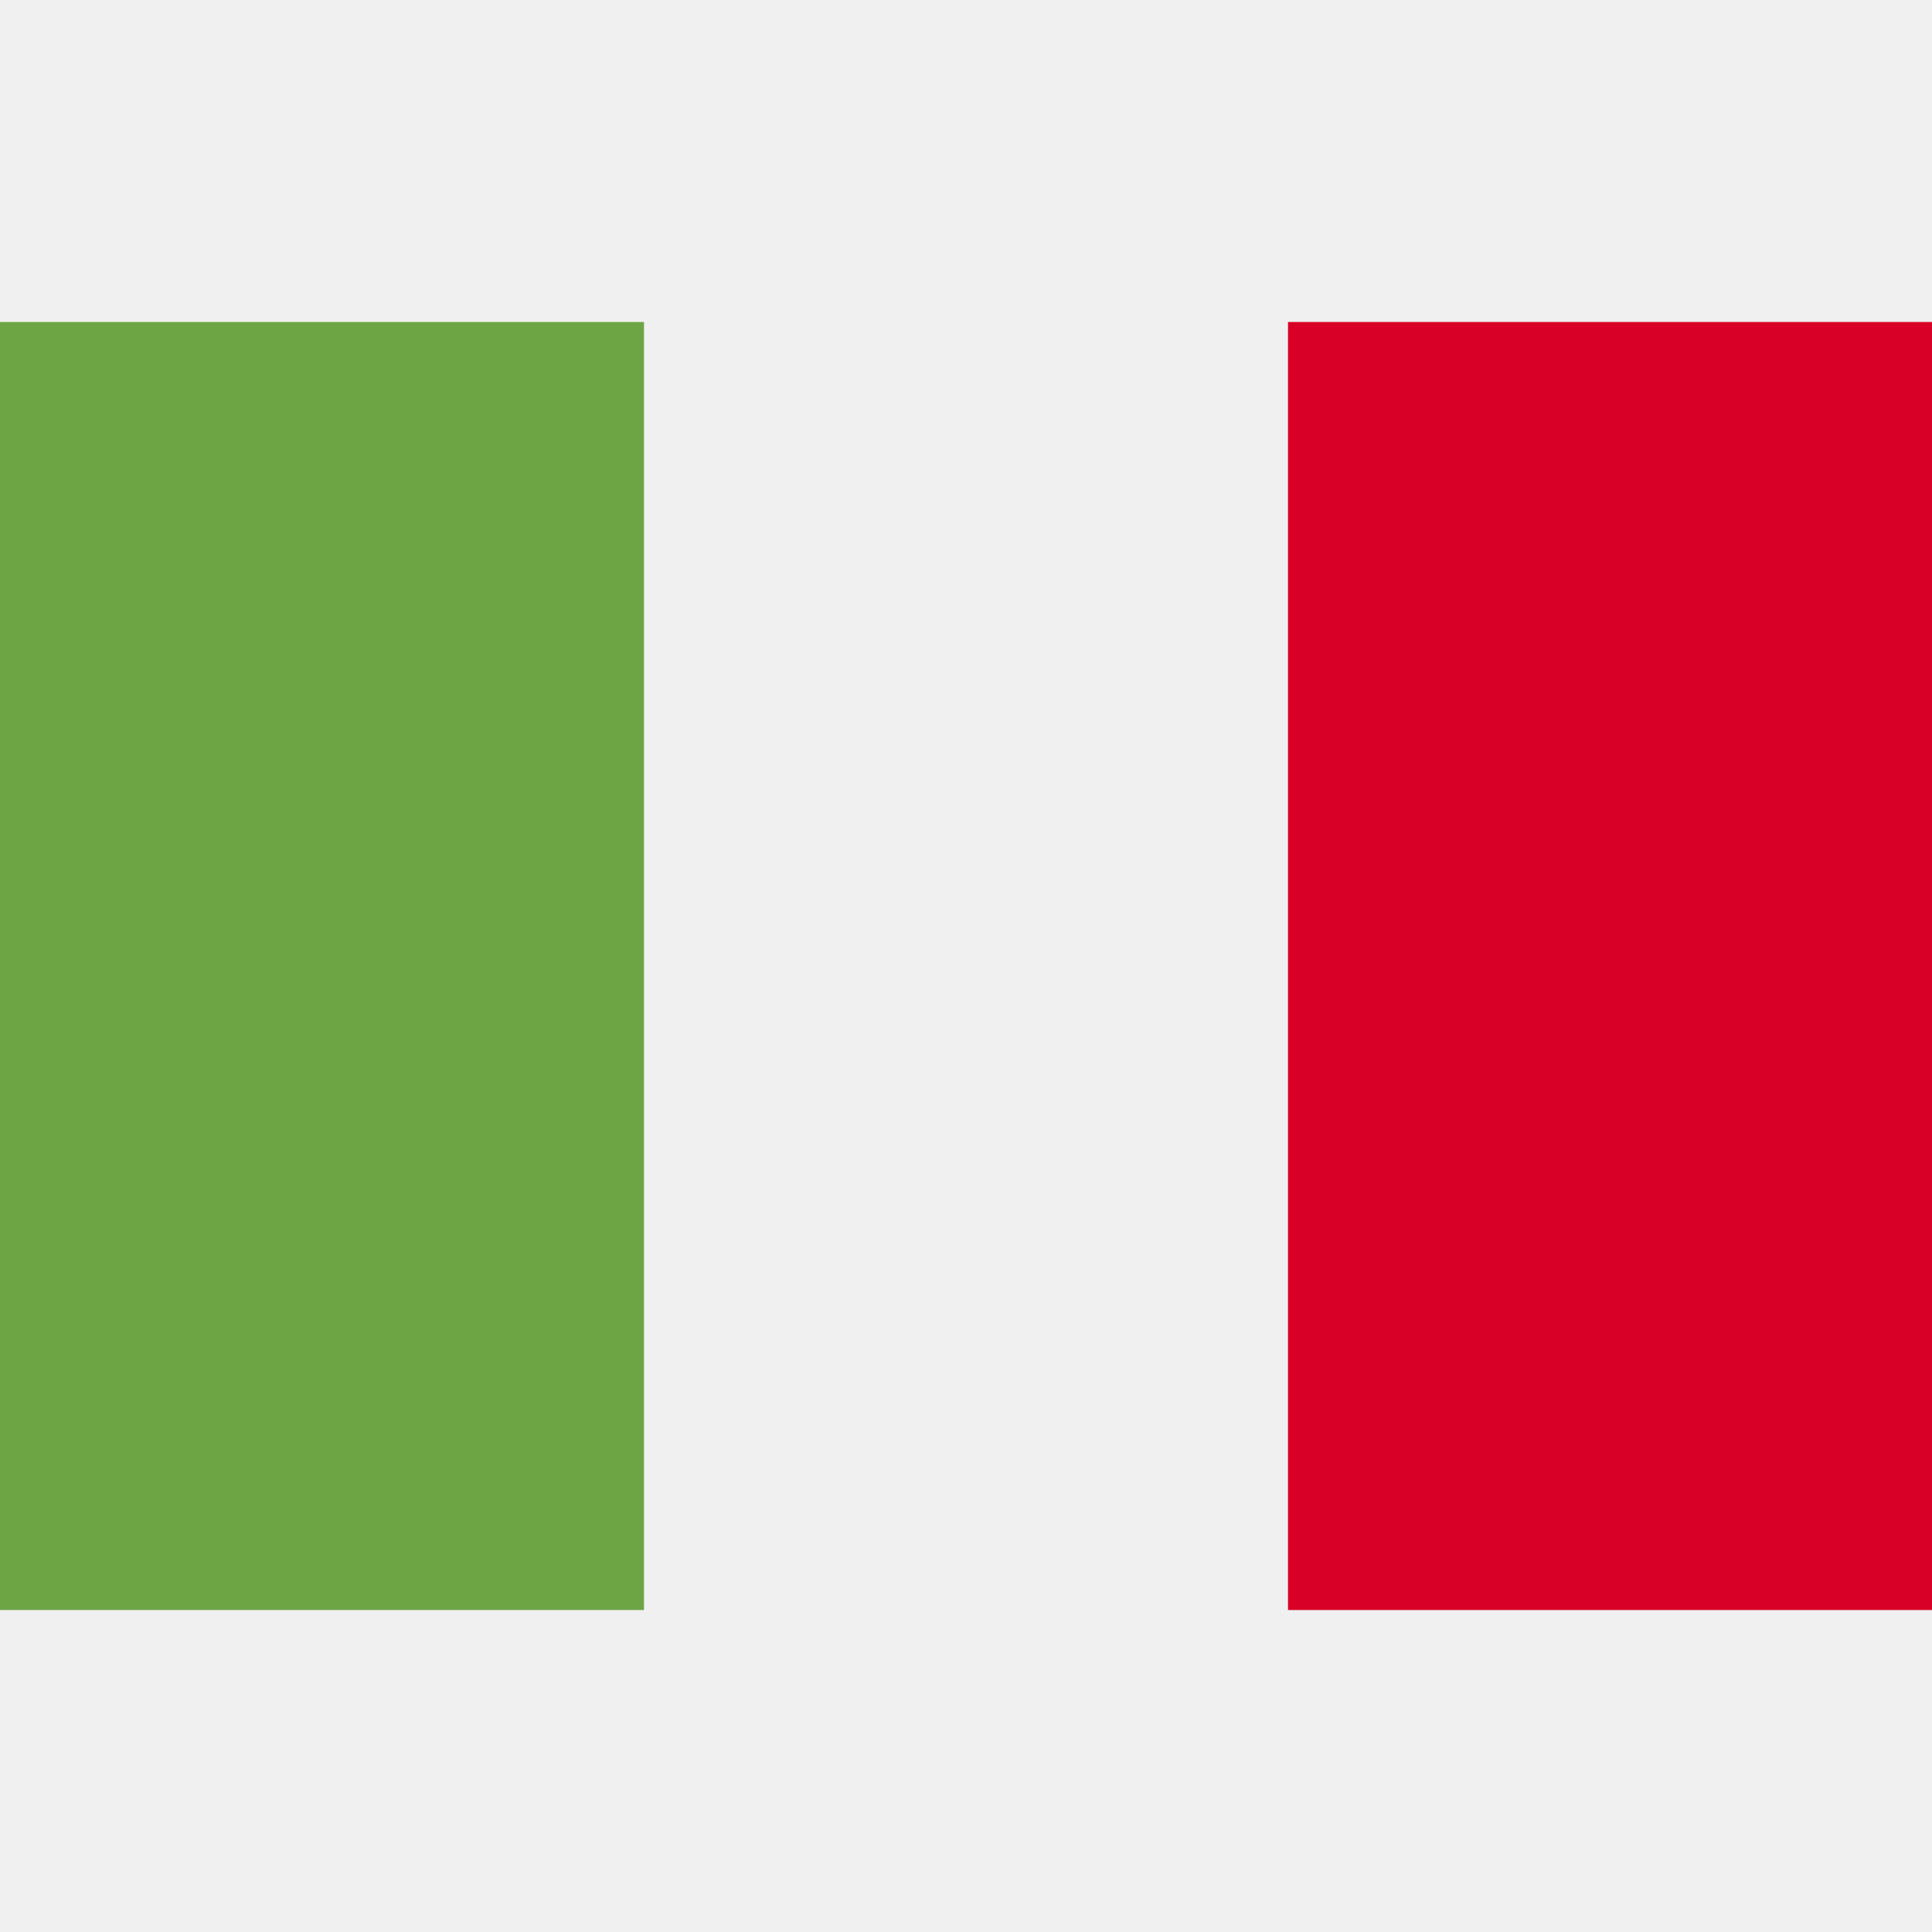
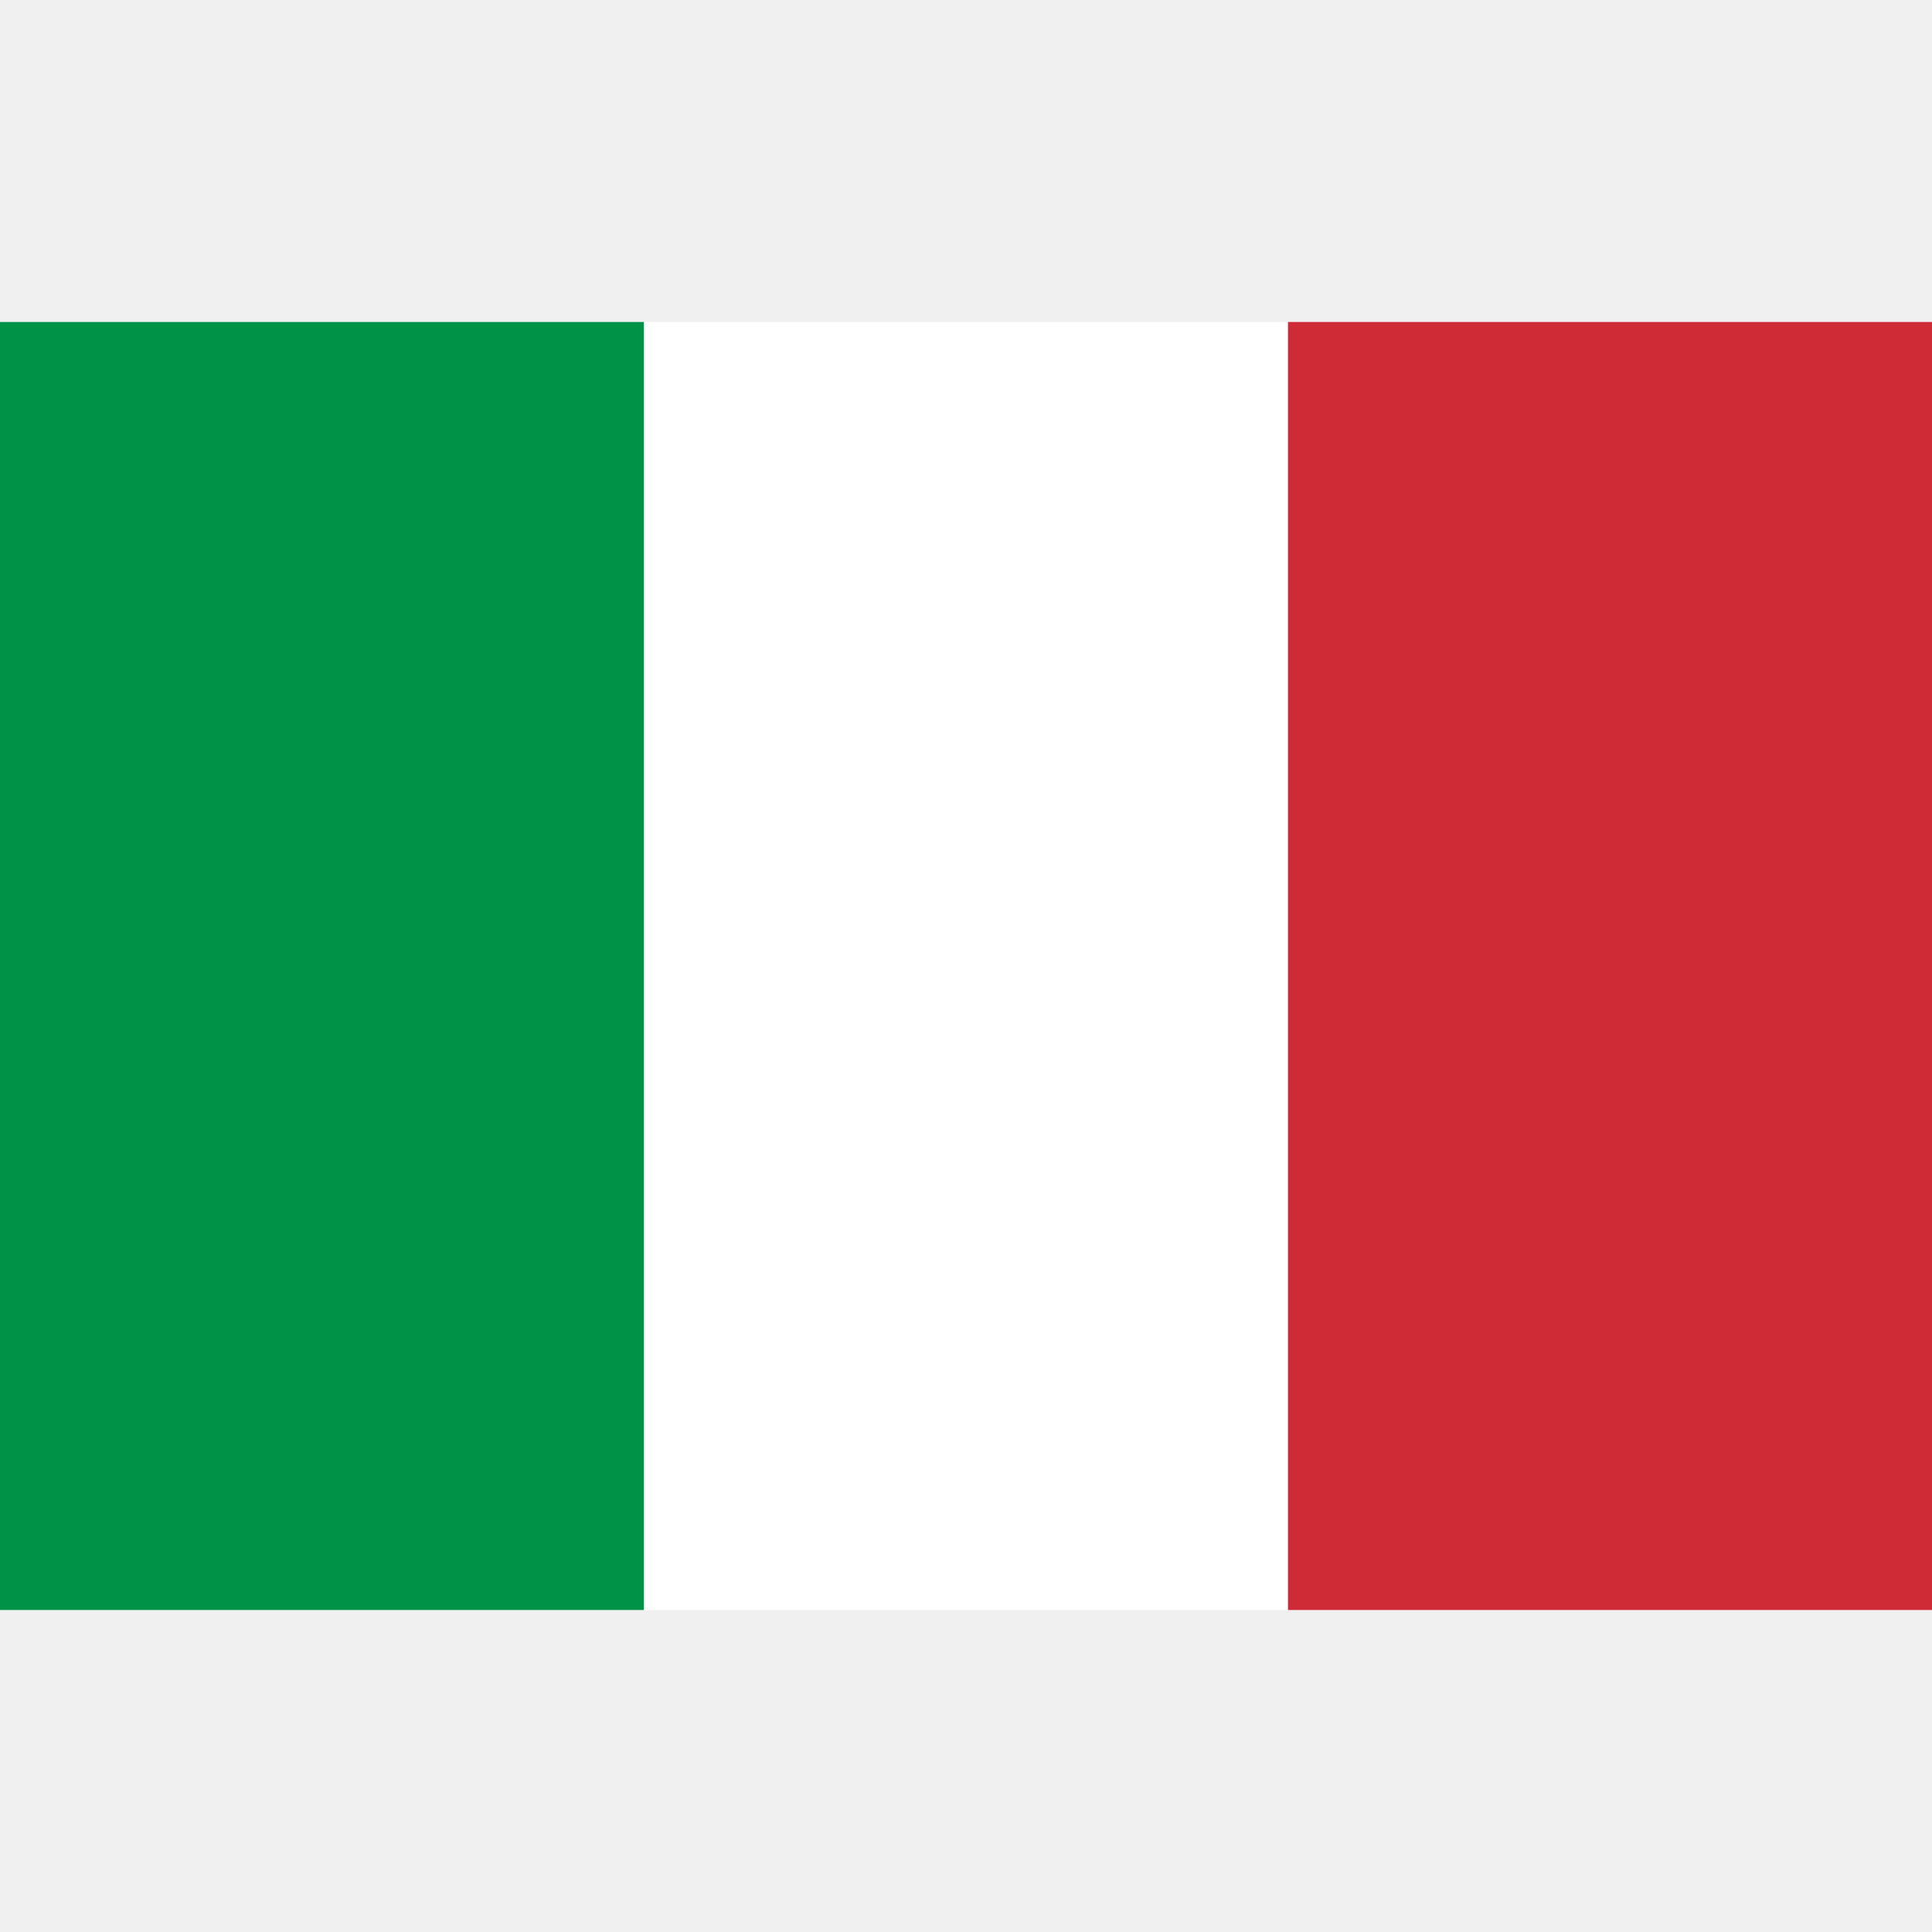
<svg xmlns="http://www.w3.org/2000/svg" viewBox="0 0 512 512">
-   <path fill="#f0f0f0" d="M341.334 85.33H0v341.332h512V85.33z" />
-   <path fill="#6da544" d="M0 85.333h170.663V426.67H0z" />
-   <path fill="#d80027" d="M341.337 85.333H512V426.67H341.337z" />
+   <path fill="#009246" d="M-0 85.333h170.667V426.666h-170.667z" />
+   <path fill="#fff" d="M170.667 85.333h170.667V426.666h-170.667z" />
+   <path fill="#ce2b37" d="M341.333 85.333h170.667V426.666h-170.667z" />
</svg>
